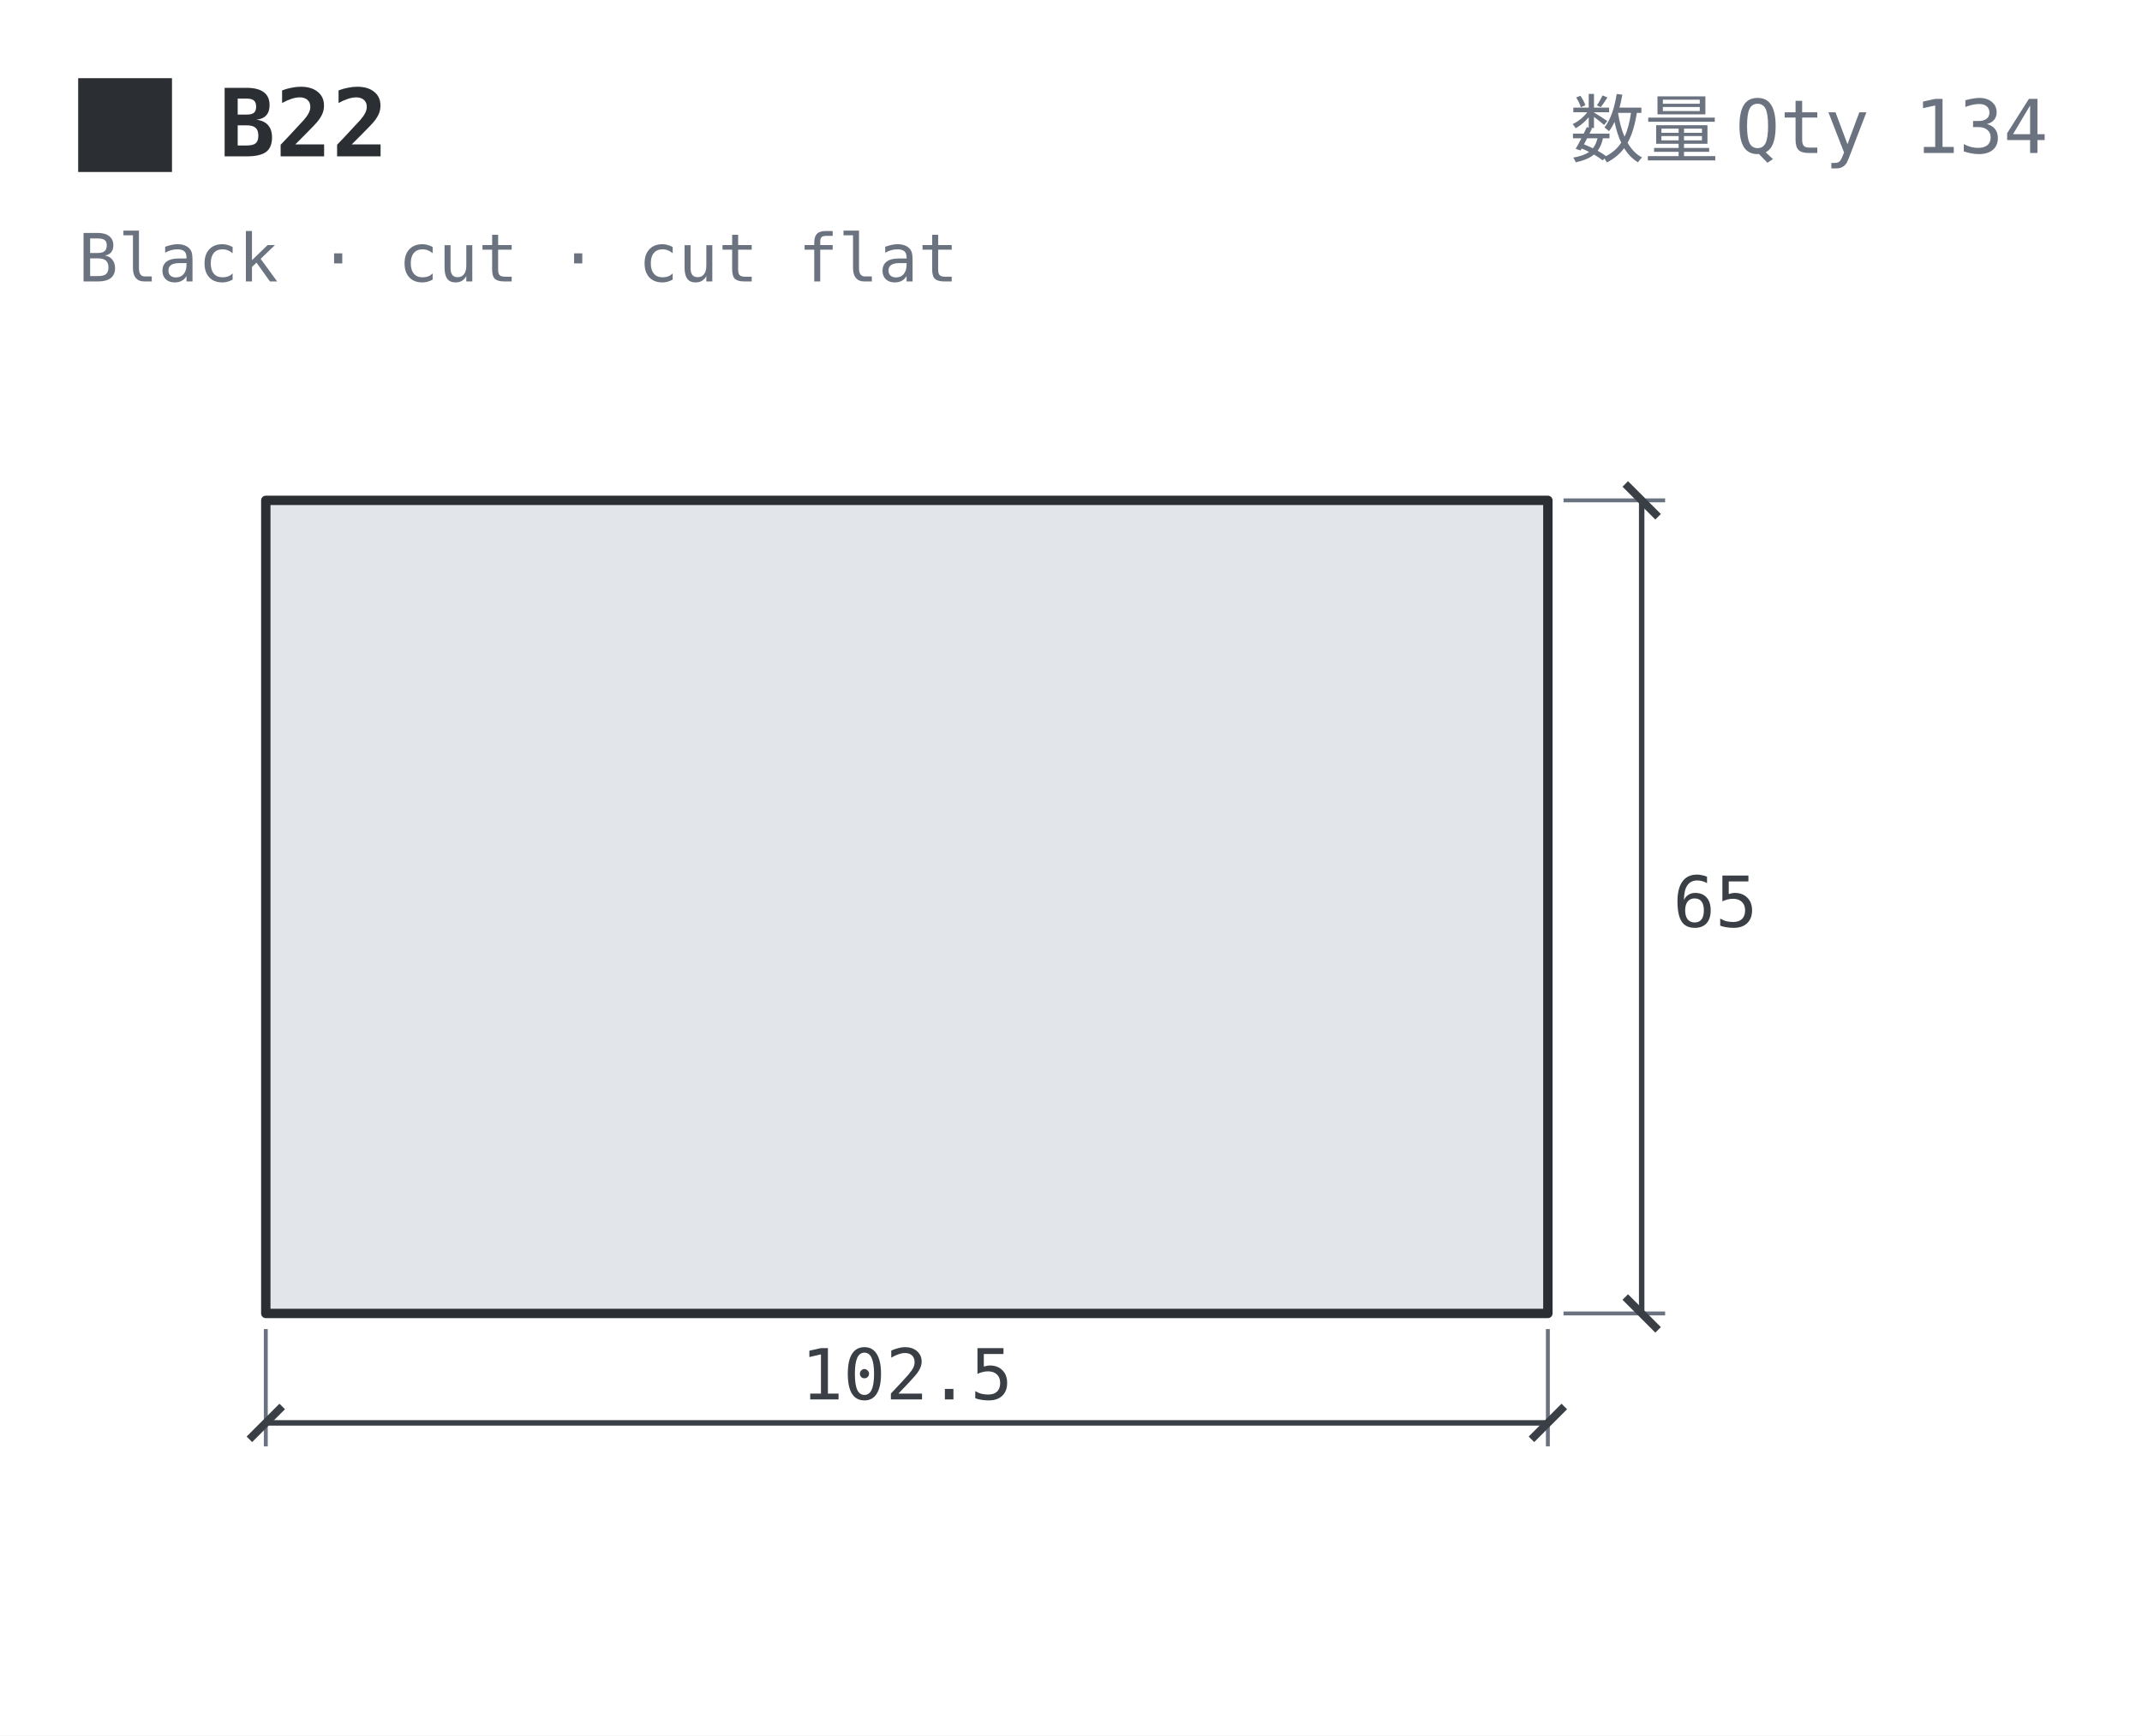
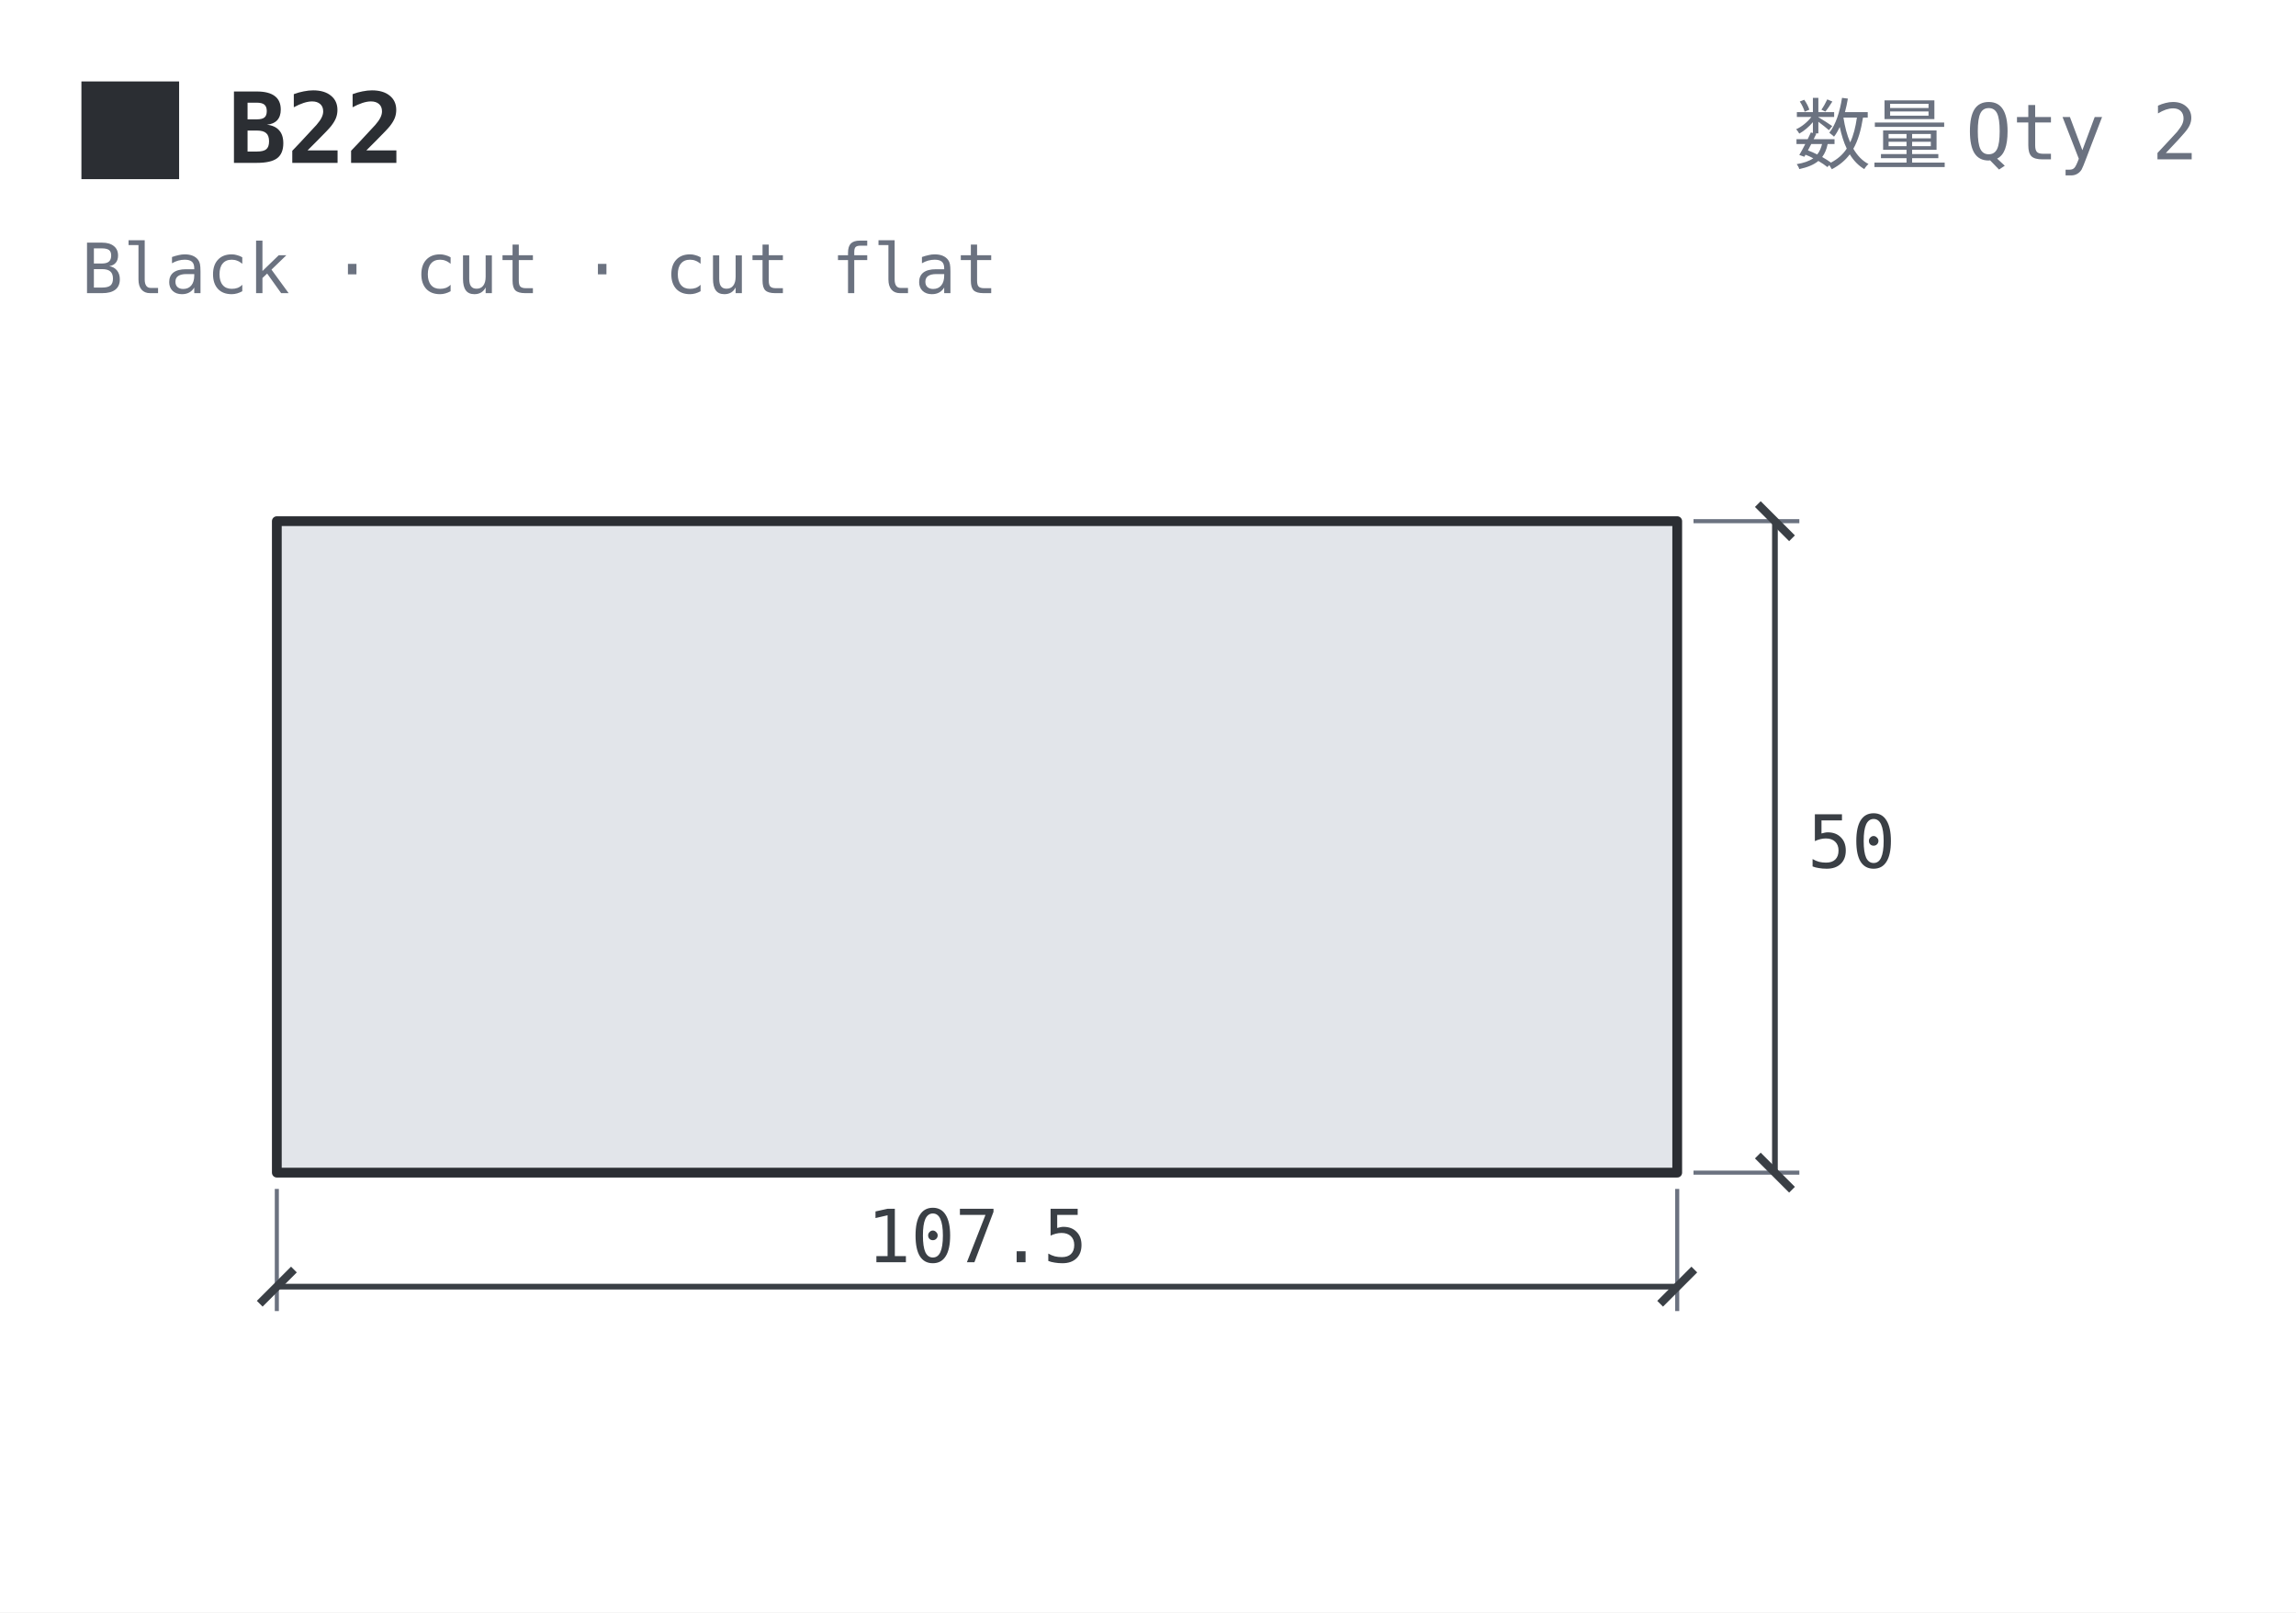
- <svg xmlns="http://www.w3.org/2000/svg" viewBox="0 0 274 222" width="274" height="222">
-   <rect width="274" height="222" fill="#ffffff" />
+ <svg xmlns="http://www.w3.org/2000/svg" viewBox="0 0 282 198" width="282" height="198">
+   <rect width="282" height="198" fill="#ffffff" />
  <rect x="10.0" y="10.0" width="12.0" height="12.0" fill="#2b2e33" stroke="none" />
  <text x="28.0" y="20.0" font-family="ui-monospace,'SFMono-Regular',Menlo,Consolas,monospace" font-size="12" fill="#2b2e33" text-anchor="start" font-weight="600">B22</text>
-   <text x="262.0" y="20.0" font-family="ui-monospace,'SFMono-Regular',Menlo,Consolas,monospace" font-size="9.5" fill="#6b7280" text-anchor="end">数量 Qty 134</text>
+   <text x="270.0" y="20.0" font-family="ui-monospace,'SFMono-Regular',Menlo,Consolas,monospace" font-size="9.5" fill="#6b7280" text-anchor="end">数量 Qty 2</text>
  <text x="10.0" y="36.0" font-family="ui-monospace,'SFMono-Regular',Menlo,Consolas,monospace" font-size="8.5" fill="#6b7280" text-anchor="start">Black · cut · cut flat</text>
-   <polygon points="34.0,168.0 198.0,168.0 198.0,64.0 34.0,64.0" fill="#e2e5ea" stroke="#2b2e33" stroke-width="1.2" stroke-linejoin="round" />
-   <line x1="34.0" y1="170.0" x2="34.0" y2="185.0" stroke="#6b7280" stroke-width="0.5" />
-   <line x1="198.0" y1="170.0" x2="198.0" y2="185.0" stroke="#6b7280" stroke-width="0.5" />
-   <line x1="34.0" y1="182.0" x2="198.0" y2="182.0" stroke="#3a3f45" stroke-width="0.7" />
-   <line x1="31.9" y1="184.1" x2="36.1" y2="179.9" stroke="#3a3f45" stroke-width="1" />
-   <line x1="195.9" y1="184.1" x2="200.1" y2="179.9" stroke="#3a3f45" stroke-width="1" />
-   <text x="116.0" y="179.0" font-family="ui-monospace,'SFMono-Regular',Menlo,Consolas,monospace" font-size="9" fill="#3a3f45" text-anchor="middle">102.5</text>
-   <line x1="200.0" y1="64.0" x2="213.0" y2="64.0" stroke="#6b7280" stroke-width="0.5" />
-   <line x1="200.0" y1="168.0" x2="213.0" y2="168.0" stroke="#6b7280" stroke-width="0.5" />
-   <line x1="210.0" y1="64.0" x2="210.0" y2="168.0" stroke="#3a3f45" stroke-width="0.7" />
-   <line x1="207.9" y1="61.9" x2="212.1" y2="66.1" stroke="#3a3f45" stroke-width="1" />
-   <line x1="207.9" y1="165.9" x2="212.1" y2="170.1" stroke="#3a3f45" stroke-width="1" />
-   <text x="214.0" y="116.0" font-family="ui-monospace,'SFMono-Regular',Menlo,Consolas,monospace" font-size="9" fill="#3a3f45" text-anchor="start" dominant-baseline="middle">65</text>
+   <polygon points="34.0,144.0 206.0,144.0 206.0,64.0 34.0,64.0" fill="#e2e5ea" stroke="#2b2e33" stroke-width="1.2" stroke-linejoin="round" />
+   <line x1="34.0" y1="146.0" x2="34.0" y2="161.0" stroke="#6b7280" stroke-width="0.5" />
+   <line x1="206.0" y1="146.0" x2="206.0" y2="161.0" stroke="#6b7280" stroke-width="0.5" />
+   <line x1="34.0" y1="158.0" x2="206.0" y2="158.0" stroke="#3a3f45" stroke-width="0.7" />
+   <line x1="31.9" y1="160.1" x2="36.1" y2="155.9" stroke="#3a3f45" stroke-width="1" />
+   <line x1="203.9" y1="160.1" x2="208.1" y2="155.9" stroke="#3a3f45" stroke-width="1" />
+   <text x="120.0" y="155.0" font-family="ui-monospace,'SFMono-Regular',Menlo,Consolas,monospace" font-size="9" fill="#3a3f45" text-anchor="middle">107.5</text>
+   <line x1="208.0" y1="64.0" x2="221.0" y2="64.0" stroke="#6b7280" stroke-width="0.5" />
+   <line x1="208.0" y1="144.0" x2="221.0" y2="144.0" stroke="#6b7280" stroke-width="0.5" />
+   <line x1="218.0" y1="64.0" x2="218.0" y2="144.0" stroke="#3a3f45" stroke-width="0.7" />
+   <line x1="215.9" y1="61.9" x2="220.1" y2="66.1" stroke="#3a3f45" stroke-width="1" />
+   <line x1="215.9" y1="141.9" x2="220.1" y2="146.1" stroke="#3a3f45" stroke-width="1" />
+   <text x="222.0" y="104.0" font-family="ui-monospace,'SFMono-Regular',Menlo,Consolas,monospace" font-size="9" fill="#3a3f45" text-anchor="start" dominant-baseline="middle">50</text>
</svg>
